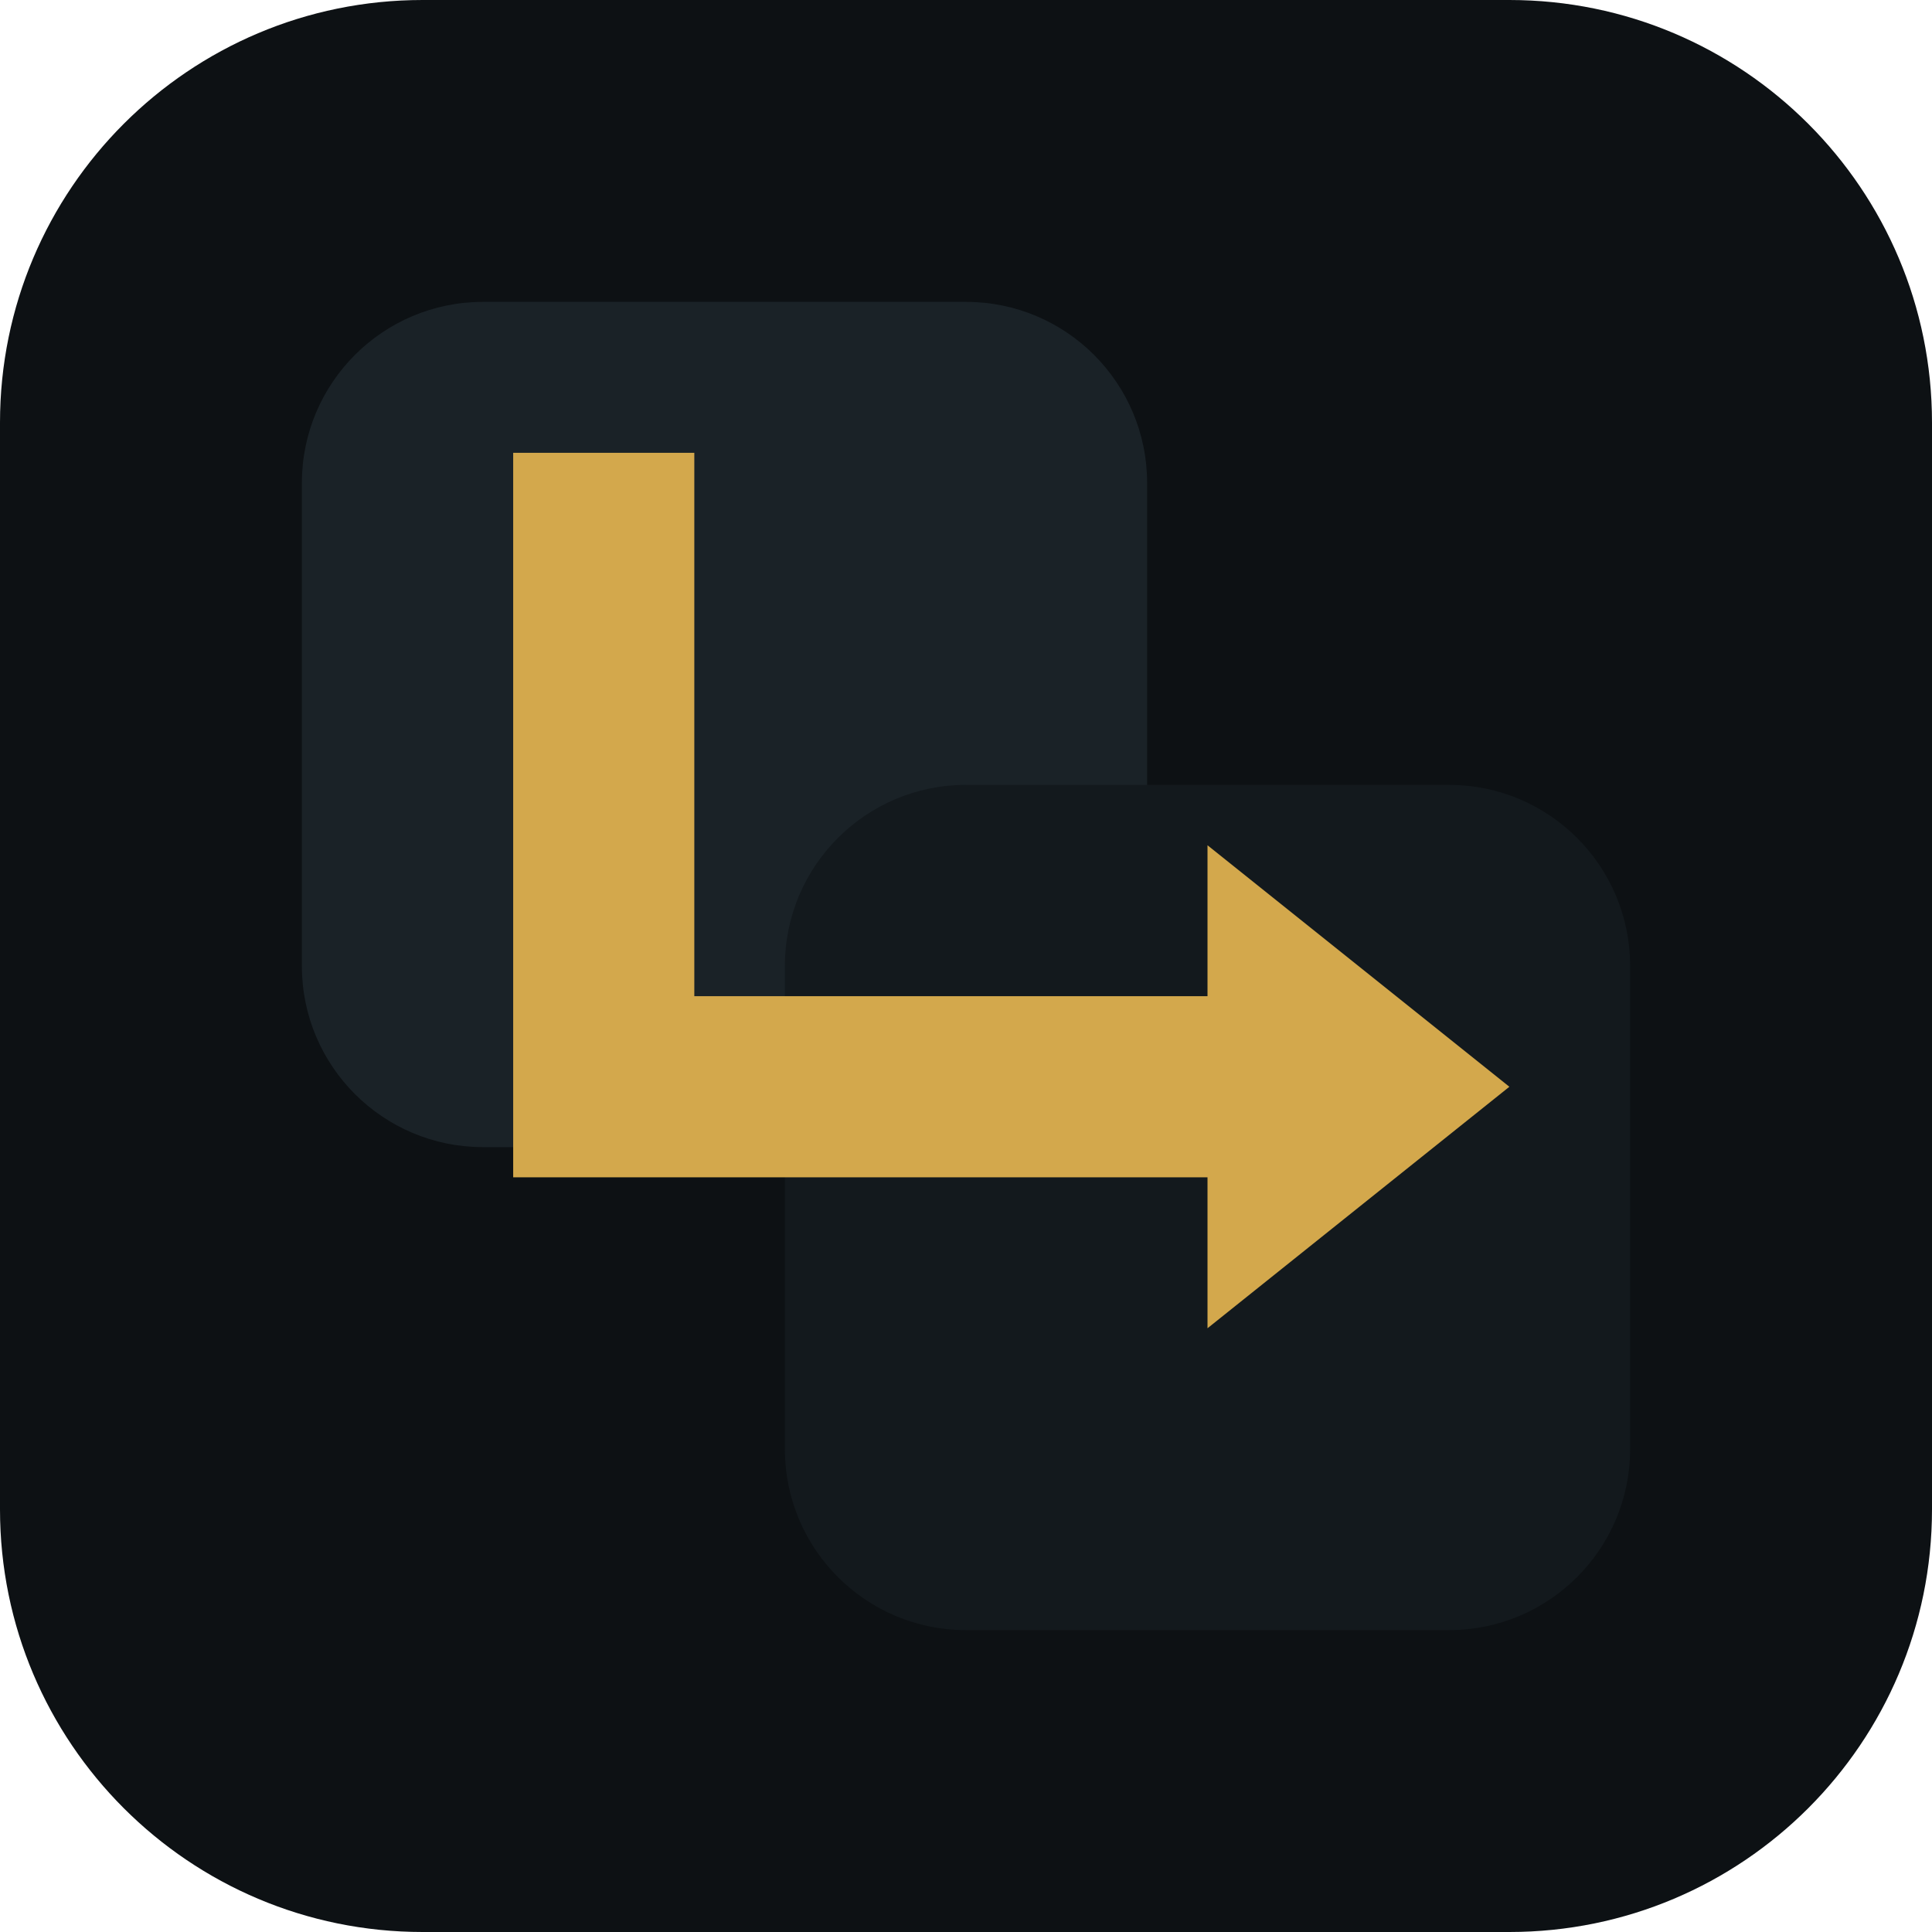
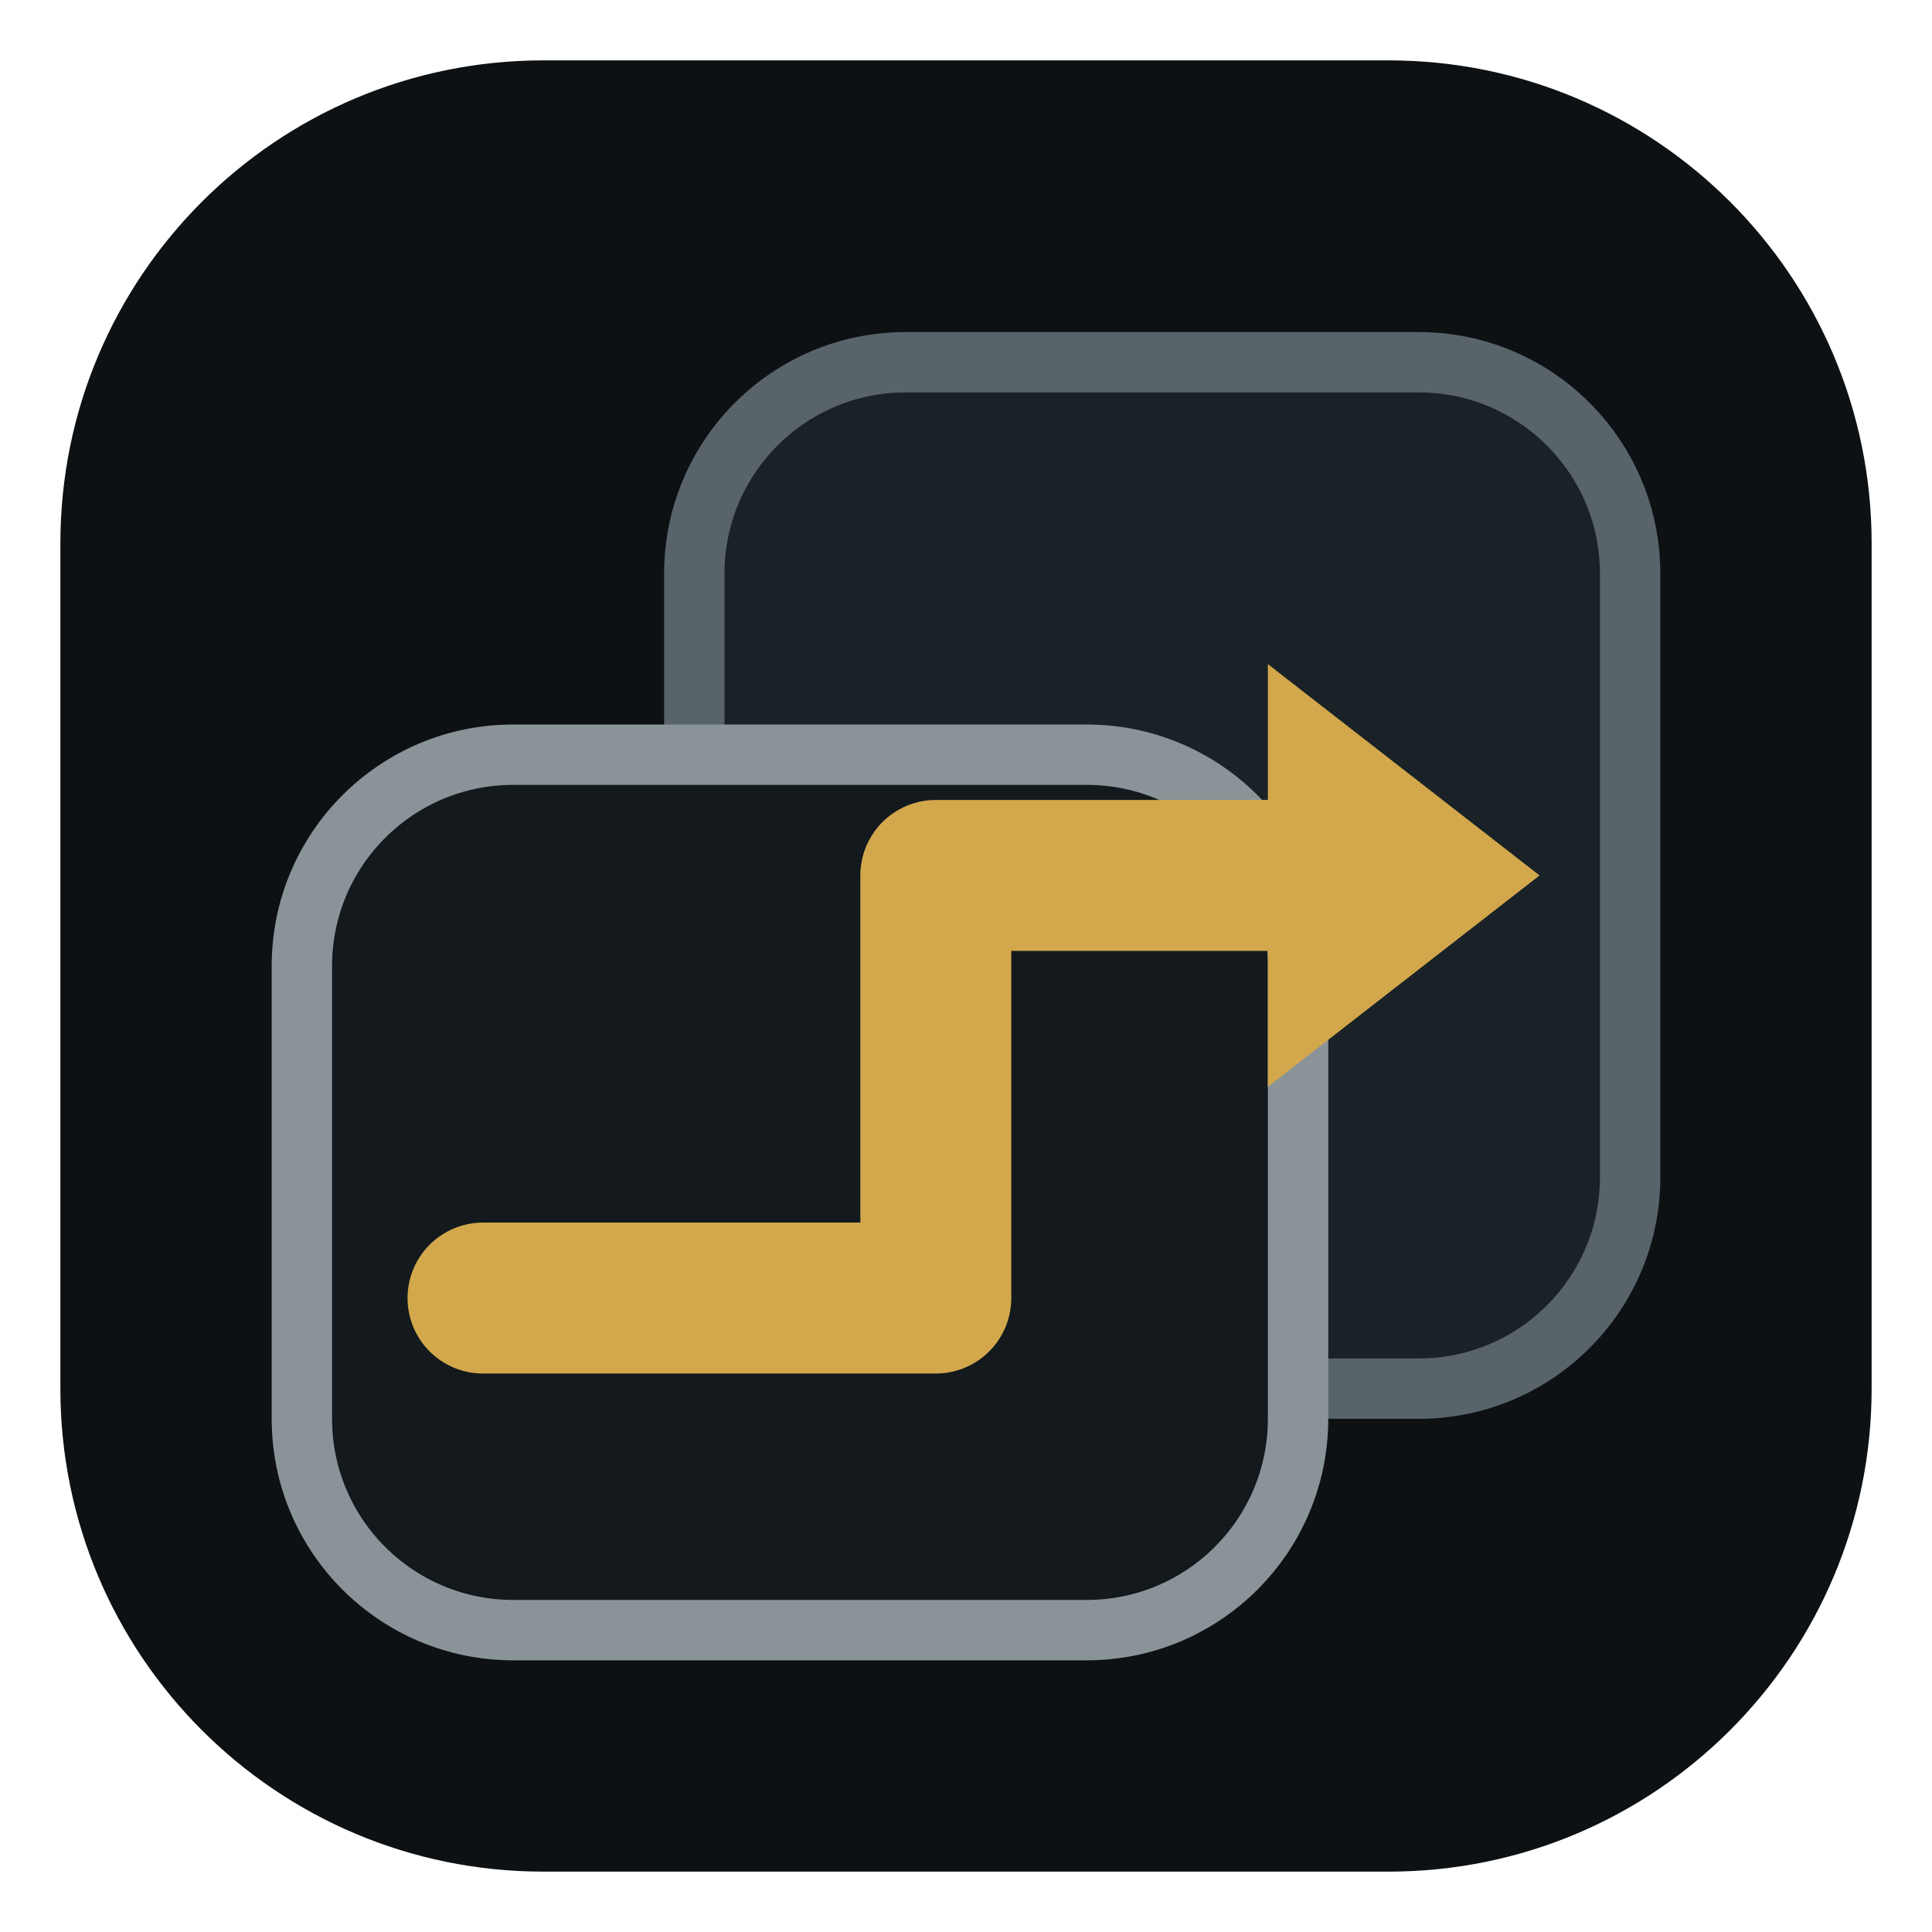
- <svg xmlns="http://www.w3.org/2000/svg" viewBox="0 0 64 64" role="img" aria-label="AIPROXY" fill="none">
-   <rect width="64" height="64" rx="14" fill="#0D1114" />
-   <rect x="10" y="10" width="28" height="28" rx="6" fill="#1A2227" />
-   <rect x="26" y="26" width="28" height="28" rx="6" fill="#13191D" />
-   <path d="M20 18v18h20" stroke="#D3A84C" stroke-width="6" stroke-linecap="square" stroke-linejoin="miter" />
-   <path d="M40 28l10 8-10 8v-16z" fill="#D3A84C" />
+ <svg xmlns="http://www.w3.org/2000/svg" viewBox="0 0 64 64" role="img" aria-label="AIPROXY">
+   <rect x="2" y="2" width="60" height="60" rx="16" fill="#0D1114" />
+   <path d="M30 12h17a7 7 0 0 1 7 7v20a7 7 0 0 1-7 7H30a7 7 0 0 1-7-7V19a7 7 0 0 1 7-7Z" fill="#1A2227" stroke="#58636A" stroke-width="2" />
+   <path d="M17 25h19a7 7 0 0 1 7 7v15a7 7 0 0 1-7 7H17a7 7 0 0 1-7-7V32a7 7 0 0 1 7-7Z" fill="#13191D" stroke="#8A9498" stroke-width="2" />
+   <path d="M16 43h15V29h13" fill="none" stroke="#D3A84C" stroke-width="5" stroke-linecap="round" stroke-linejoin="round" />
+   <path d="m42 22 9 7-9 7Z" fill="#D3A84C" />
</svg>
